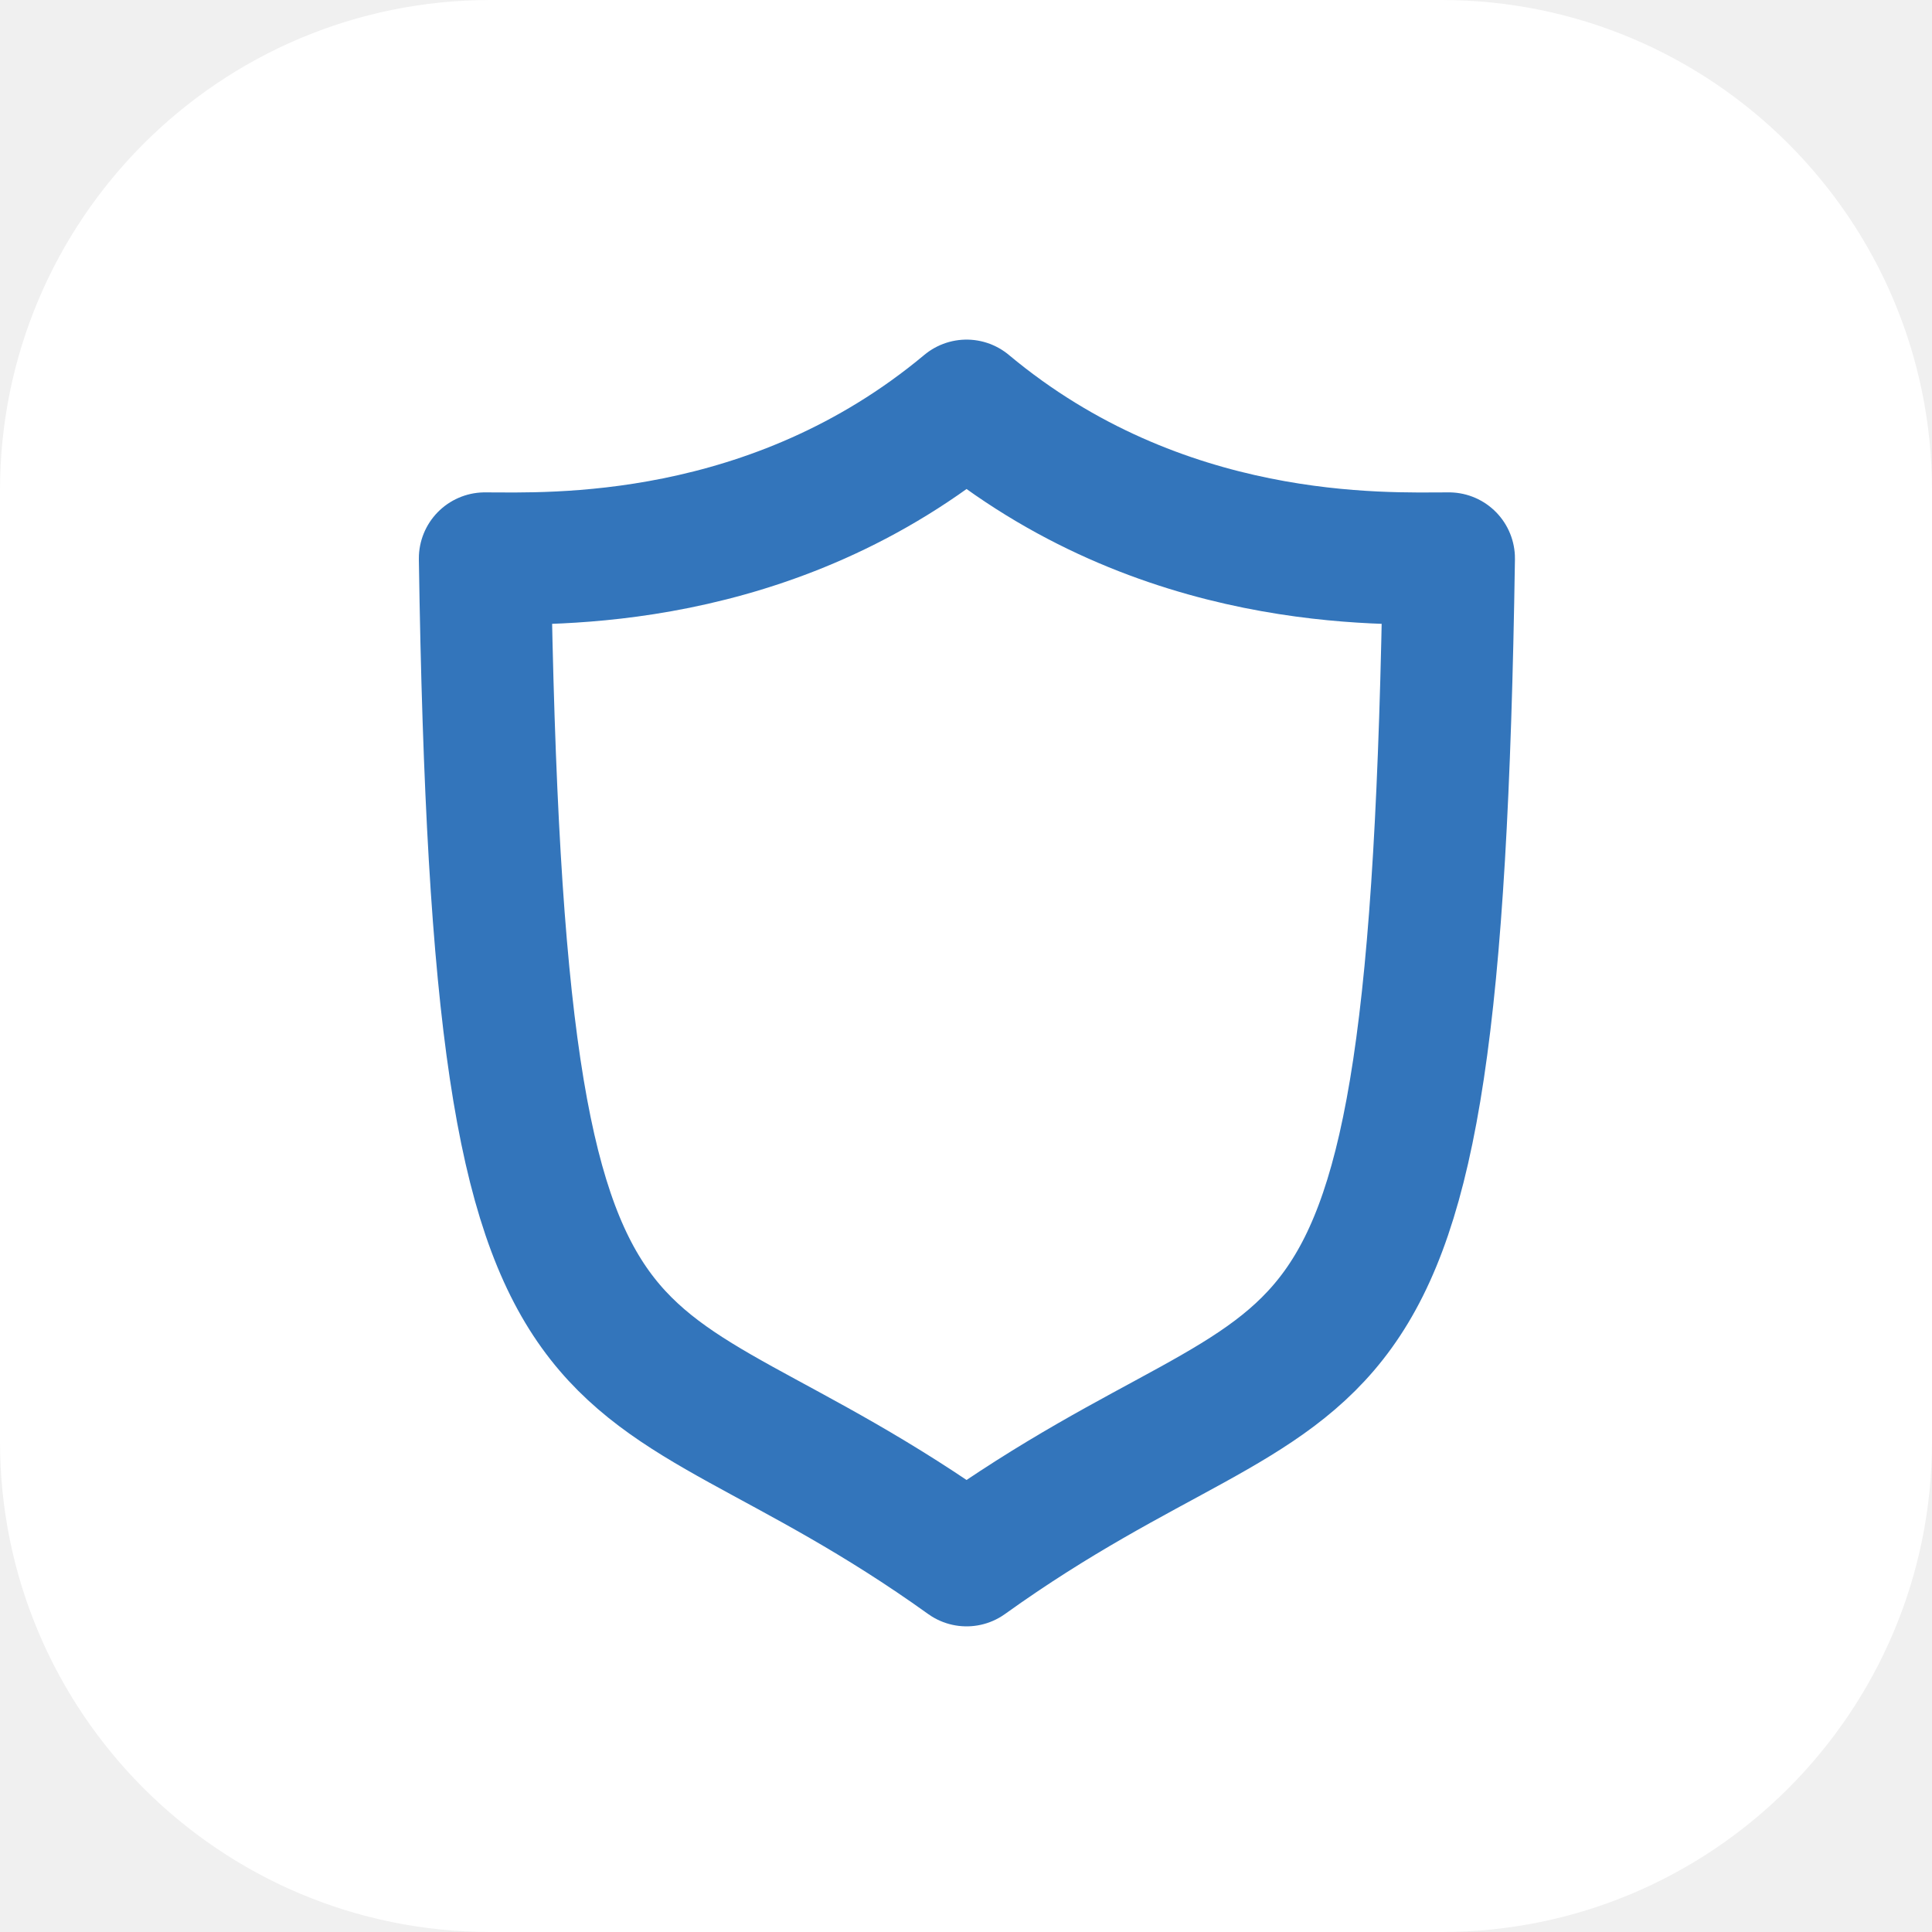
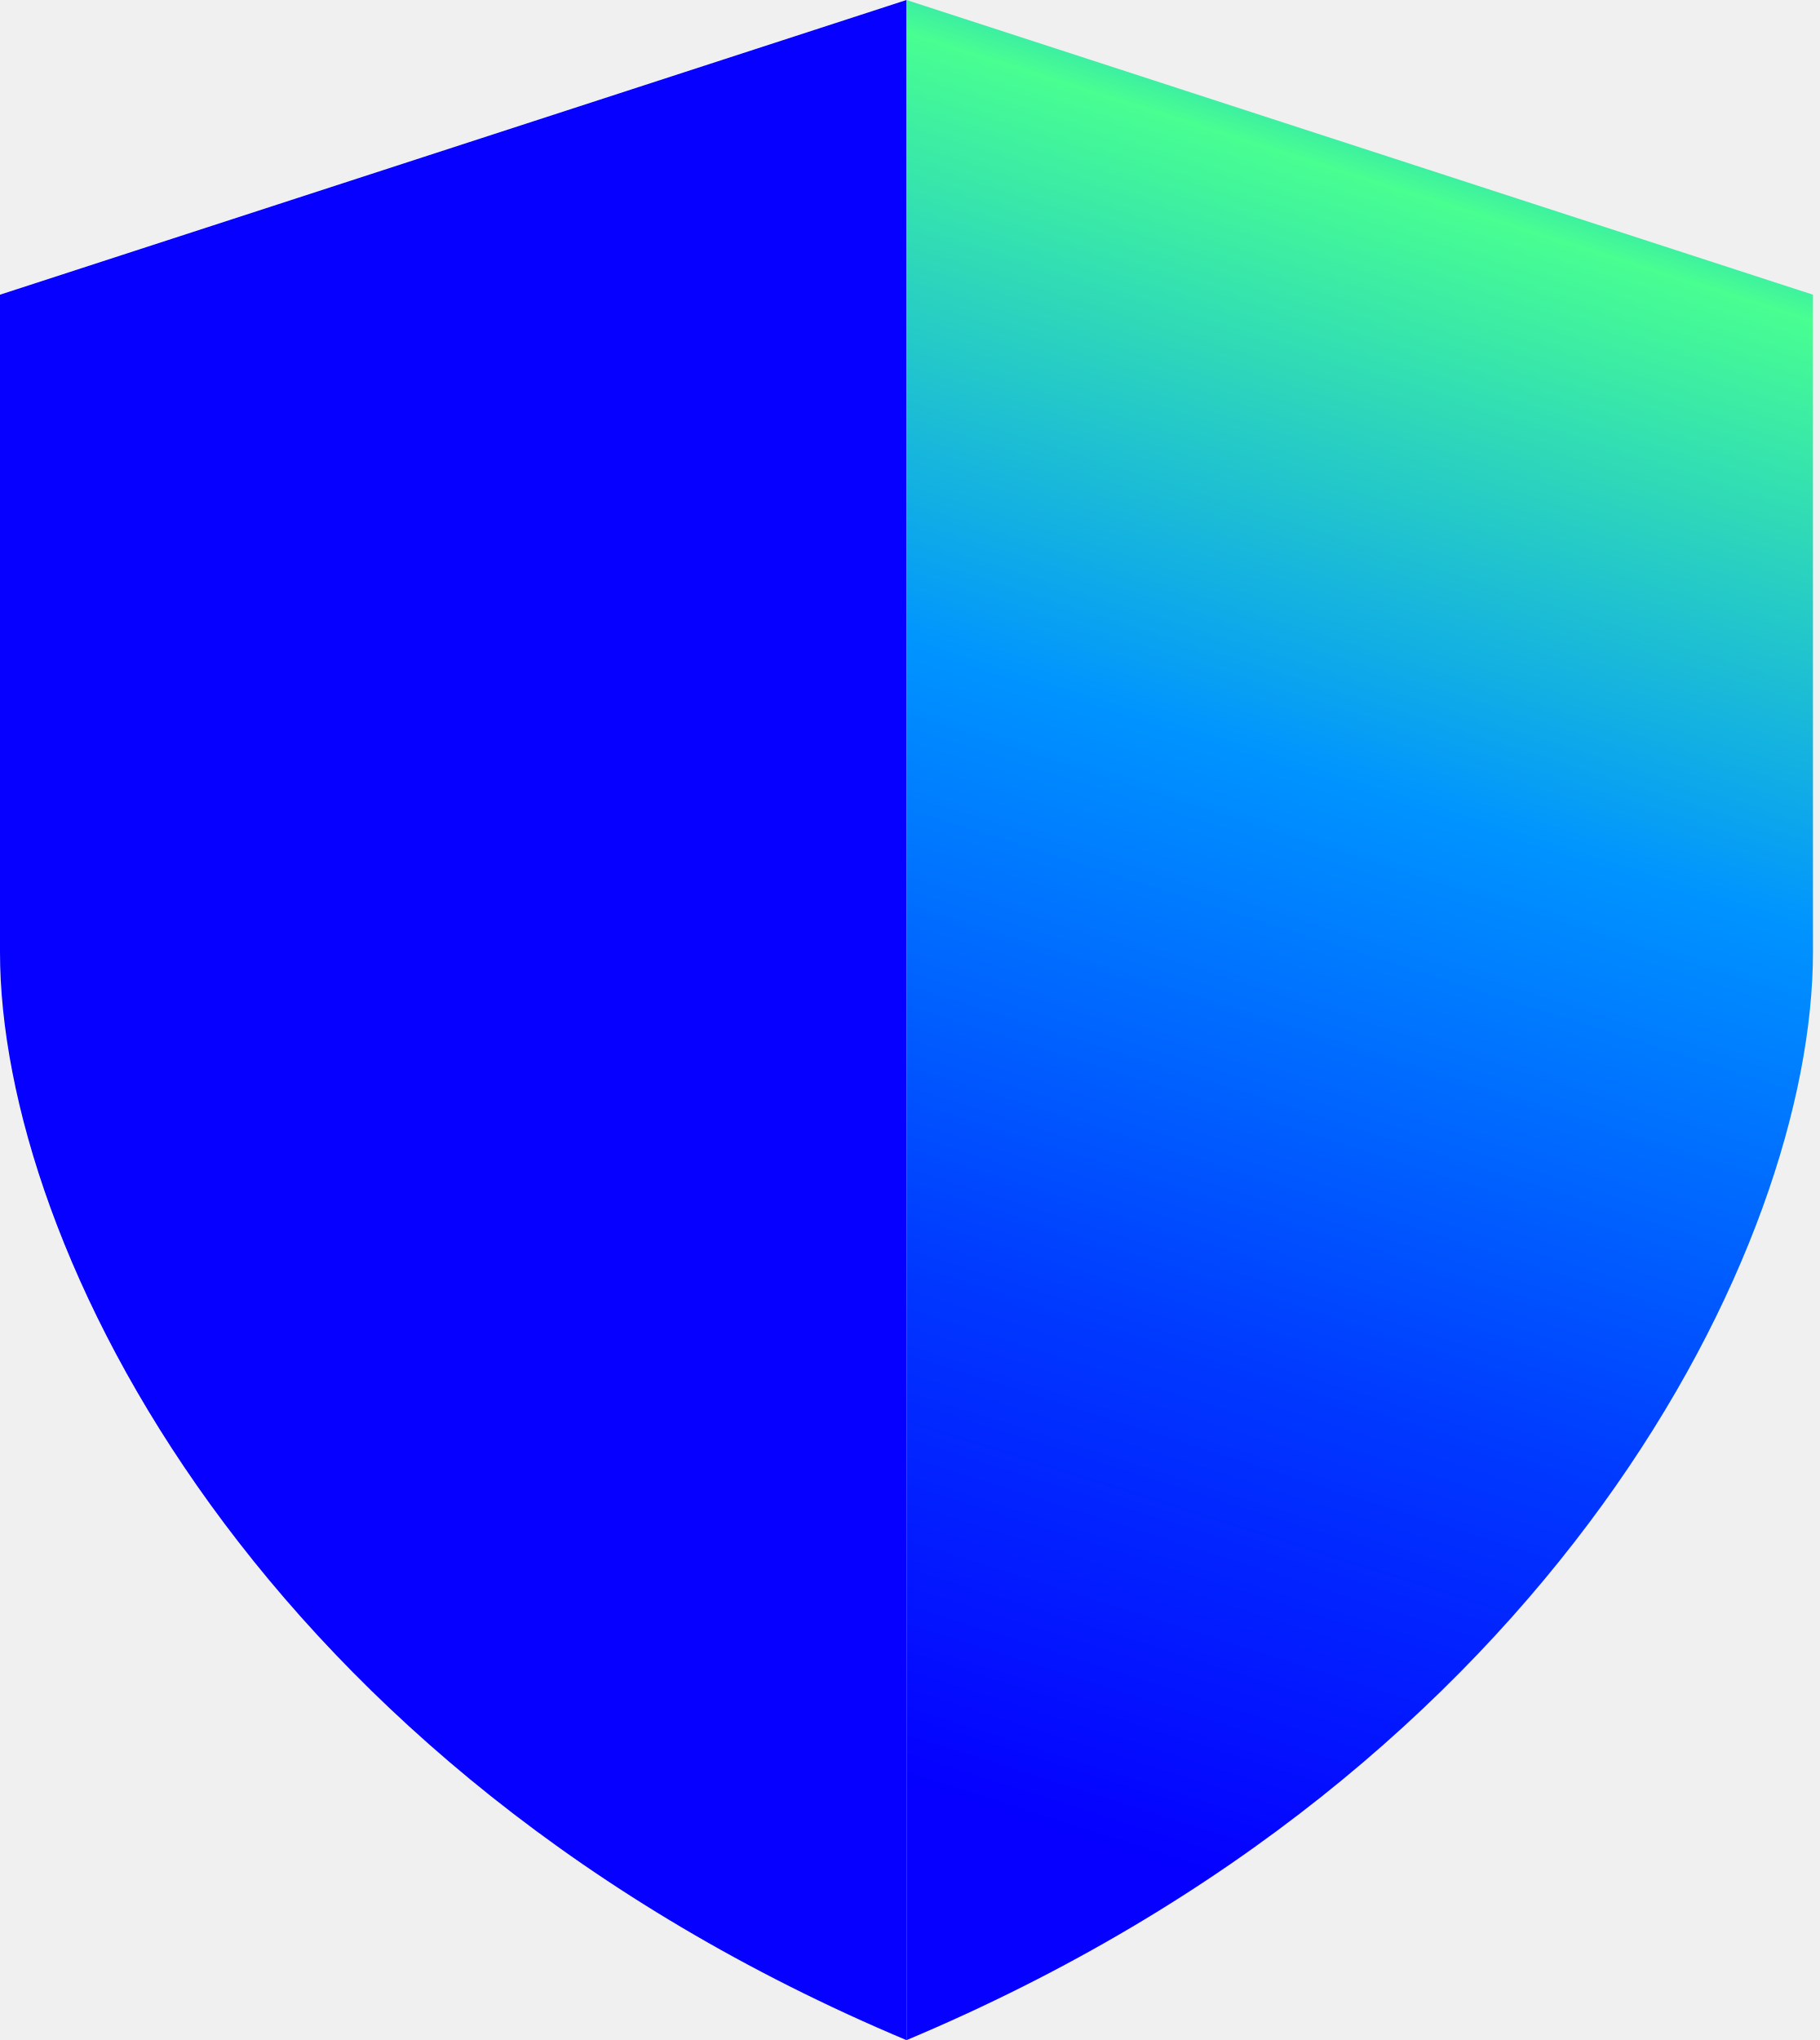
- <svg xmlns="http://www.w3.org/2000/svg" viewBox="0 0 1024 1024">
-   <path fill="#fff" d="M0 260C0 116.406 116.406 0 260 0h504c143.594 0 260 116.406 260 260v504c0 143.594-116.406 260-260 260H260C116.406 1024 0 907.594 0 764V260Z" />
-   <path fill="#fff" stroke="#3375BB" stroke-linecap="round" stroke-linejoin="round" stroke-miterlimit="10" stroke-width="70" d="M512.3 215c103.319 86.288 221.801 80.966 255.653 80.966C760.548 786.707 704.128 689.395 512.3 827 320.472 689.395 264.405 786.707 257 295.966c33.499 0 151.981 5.322 255.3-80.966Z" />
+ <svg xmlns="http://www.w3.org/2000/svg" fill="none" viewBox="0 0 58 65">
+   <path fill="#0500FF" d="M0 9.39 28.89 0v65.004C8.255 56.337 0 39.724 0 30.335V9.39Z" />
+   <path fill="url(#a)" d="M57.782 9.39 28.892 0v65.004c20.636-8.667 28.89-25.28 28.89-34.669V9.39Z" />
+   <defs>
+     <linearGradient id="a" x1="51.361" x2="29.538" y1="-4.153" y2="64.515" gradientUnits="userSpaceOnUse">
+       <stop offset="0.021" stop-color="#00F" />
+       <stop offset="0.076" stop-color="#0094FF" />
+       <stop offset="0.163" stop-color="#48FF91" />
+       <stop offset="0.42" stop-color="#0094FF" />
+       <stop offset="0.683" stop-color="#0038FF" />
+       <stop offset="0.902" stop-color="#0500FF" />
+     </linearGradient>
+   </defs>
</svg>
